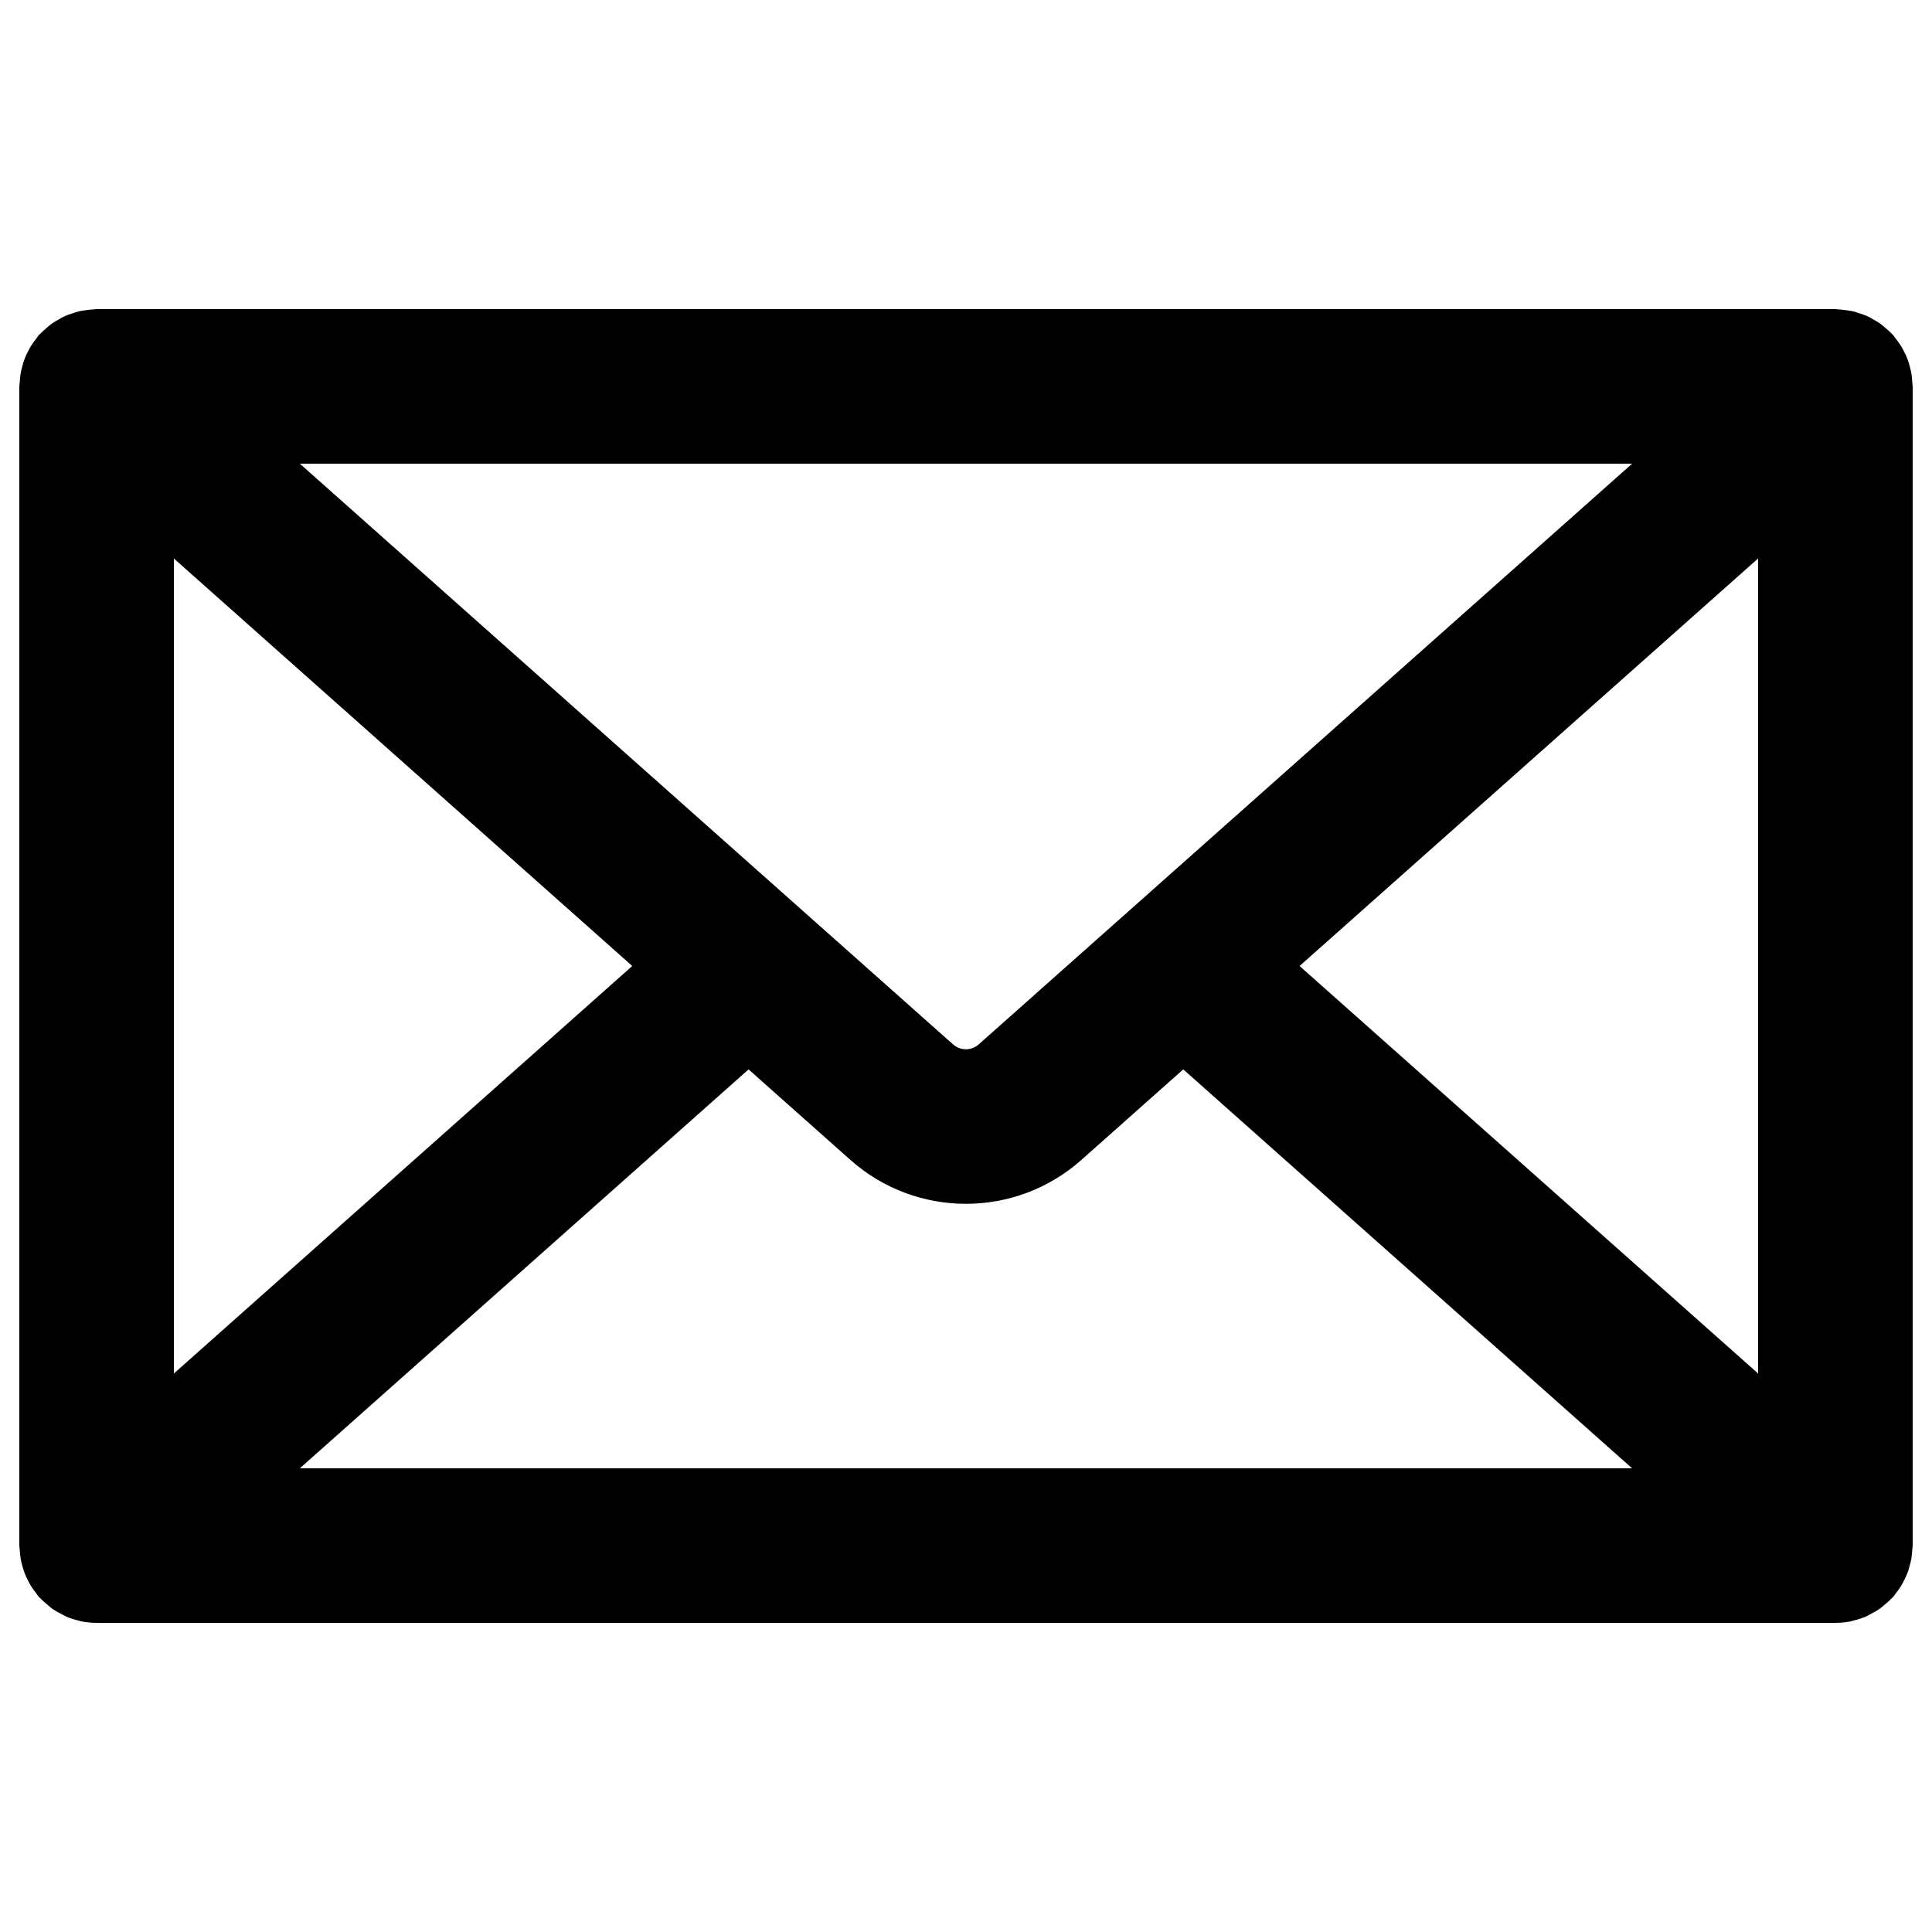
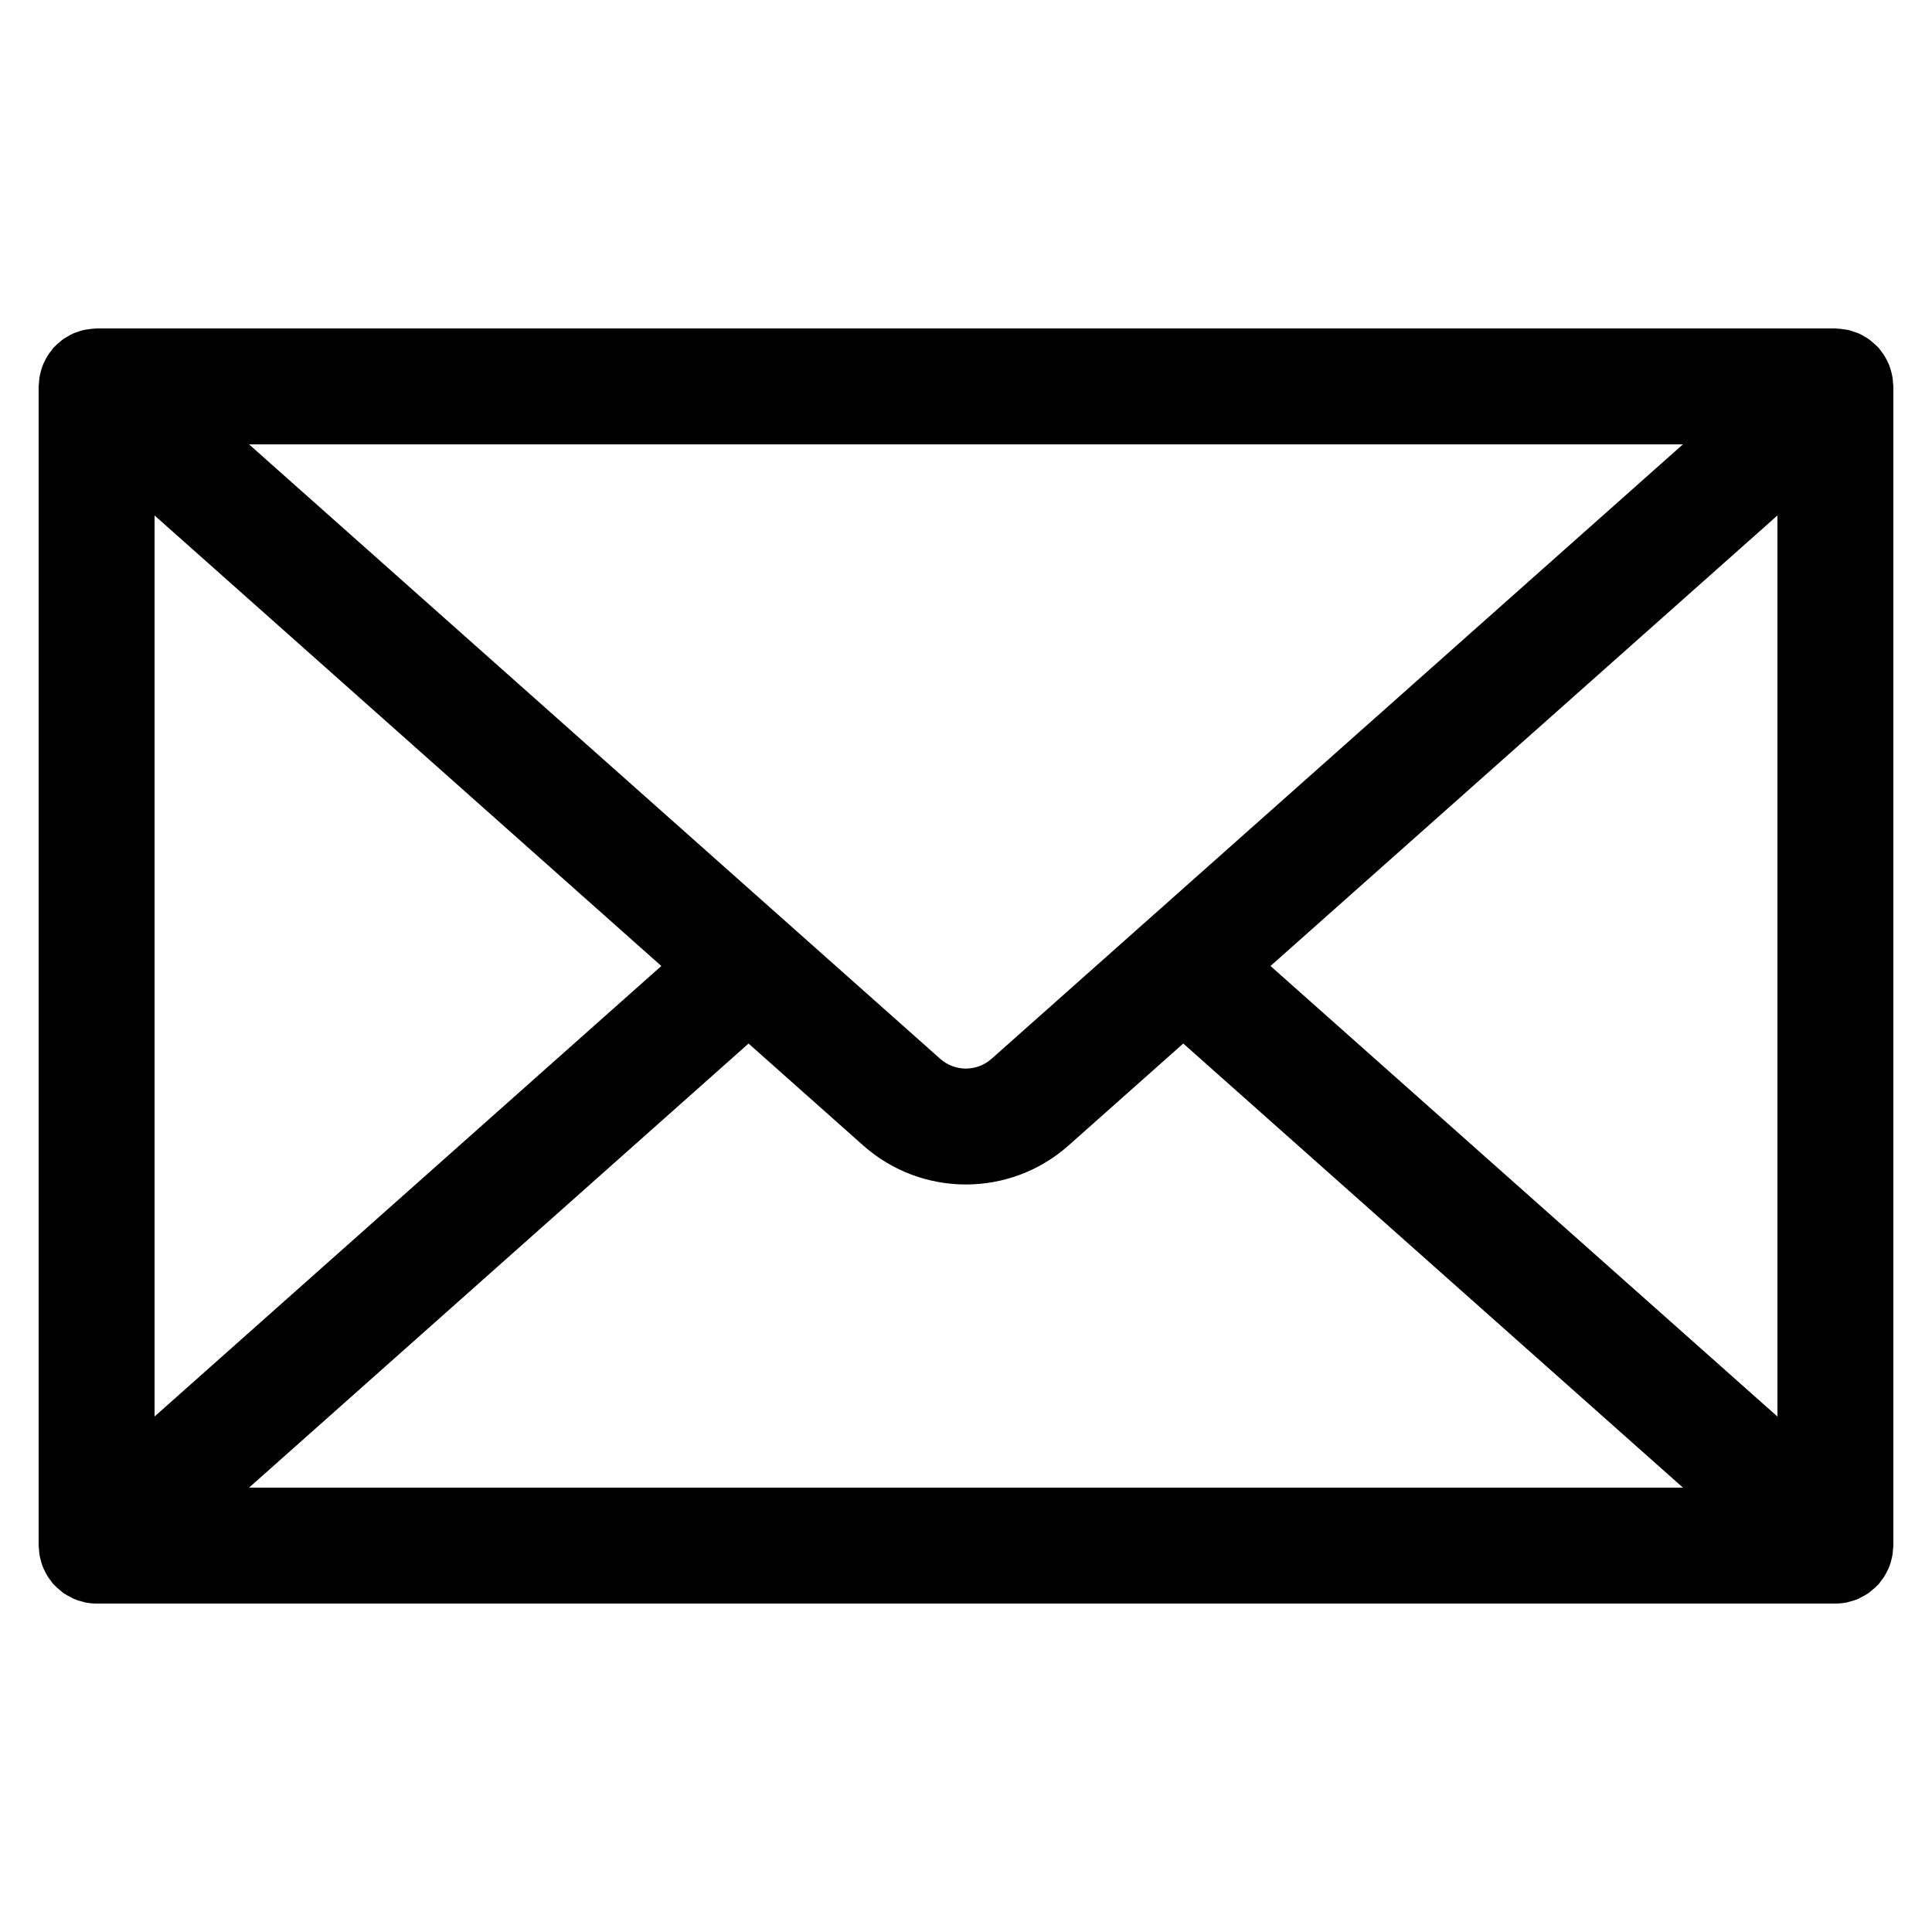
<svg xmlns="http://www.w3.org/2000/svg" viewBox="0 0 100 100">
-   <path d="M98.566 81.778a3.194 3.194 0 0 0 .28-.74c.034-.121.065-.241.086-.367a3.977 3.977 0 0 0 .043-.428c.005-.082.025-.16.025-.243V20c0-.083-.02-.161-.024-.243a3.98 3.98 0 0 0-.044-.429 3.932 3.932 0 0 0-.085-.365 3.193 3.193 0 0 0-.281-.741 3.911 3.911 0 0 0-.182-.334 3.958 3.958 0 0 0-.248-.344c-.052-.065-.09-.138-.146-.201-.026-.03-.058-.05-.085-.079a3.994 3.994 0 0 0-.315-.29c-.093-.078-.182-.16-.28-.23a3.986 3.986 0 0 0-.344-.208c-.109-.061-.215-.127-.328-.178-.12-.053-.245-.091-.37-.133-.121-.041-.241-.085-.366-.114-.12-.028-.244-.04-.367-.057a3.994 3.994 0 0 0-.42-.042C95.075 16.01 95.039 16 95 16H5c-.038 0-.073.01-.111.011a3.99 3.99 0 0 0-.436.044c-.118.016-.236.028-.35.055a3.999 3.999 0 0 0-.386.12c-.119.04-.238.075-.351.126-.118.053-.229.121-.342.186-.113.065-.227.126-.332.2-.1.07-.19.154-.283.234a3.982 3.982 0 0 0-.315.29c-.026.028-.058.047-.083.076-.055.062-.092.133-.143.198a3.953 3.953 0 0 0-.253.35 3.923 3.923 0 0 0-.18.33 3.186 3.186 0 0 0-.281.74 3.931 3.931 0 0 0-.086.37 3.977 3.977 0 0 0-.043.425C1.02 19.838 1 19.916 1 20v60c0 .084.02.163.025.245a3.967 3.967 0 0 0 .043.426c.021.126.053.247.086.369.034.127.07.253.117.377a3.948 3.948 0 0 0 .166.365c.055.11.11.22.177.327a3.976 3.976 0 0 0 .257.355c.05.063.086.132.14.193.024.027.053.045.078.071a3.993 3.993 0 0 0 .394.357c.077.063.149.133.23.19a3.989 3.989 0 0 0 .474.272c.078.04.15.09.23.124a3.977 3.977 0 0 0 .665.213c.035.008.067.025.102.032A4.012 4.012 0 0 0 5 84h90a4.01 4.01 0 0 0 .815-.084c.038-.008.074-.026.111-.035a3.975 3.975 0 0 0 .658-.21c.08-.035.154-.086.233-.126a3.993 3.993 0 0 0 .47-.27c.083-.058.157-.13.237-.195a4.004 4.004 0 0 0 .385-.349c.025-.027.056-.046.081-.074.057-.063.094-.135.146-.201a3.966 3.966 0 0 0 .249-.344c.068-.11.124-.22.18-.334zM9 28.908L32.725 50 9 71.092zm41.658 25.15a1 1 0 0 1-1.328 0L15.52 24h68.958zm-11.913 1.294l5.27 4.684a9.001 9.001 0 0 0 11.958.001l5.272-4.686L84.478 76H15.519zM67.266 50L91 28.906v42.187z" />
+   <path d="M97.673 81.337a2.397 2.397 0 0 0 .212-.556c.024-.092.048-.183.064-.278a2.985 2.985 0 0 0 .033-.32c.003-.061.018-.12.018-.183V20c0-.063-.015-.122-.018-.184a2.978 2.978 0 0 0-.033-.319 2.95 2.95 0 0 0-.064-.277 2.95 2.95 0 0 0-.088-.282 2.965 2.965 0 0 0-.124-.274 2.934 2.934 0 0 0-.134-.246 2.991 2.991 0 0 0-.19-.264c-.038-.048-.066-.1-.107-.147-.019-.022-.042-.037-.062-.057a3.01 3.01 0 0 0-.24-.22c-.068-.06-.135-.12-.208-.172-.08-.058-.167-.105-.254-.154-.083-.047-.165-.098-.252-.136-.085-.039-.176-.066-.265-.096a2.991 2.991 0 0 0-.288-.09c-.085-.02-.173-.028-.26-.04a2.997 2.997 0 0 0-.332-.034c-.028 0-.053-.008-.081-.008H5c-.027 0-.053.007-.08.008a3.006 3.006 0 0 0-.338.034c-.085.012-.17.02-.253.04a2.98 2.98 0 0 0-.298.092c-.086.03-.173.055-.255.092a2.967 2.967 0 0 0-.263.143c-.082.047-.166.092-.243.147-.075.053-.144.116-.215.177a3 3 0 0 0-.234.216c-.02.02-.044.036-.063.058-.042.047-.07.1-.108.149a2.987 2.987 0 0 0-.189.26 3.18 3.18 0 0 0-.135.25 2.389 2.389 0 0 0-.211.555c-.024.091-.048.181-.064.275a2.99 2.99 0 0 0-.033.32C2.015 19.88 2 19.938 2 20v60c0 .063.015.121.018.183a2.966 2.966 0 0 0 .033.32c.016.095.04.186.064.277a2.396 2.396 0 0 0 .212.556c.042.084.084.166.134.247a2.975 2.975 0 0 0 .19.263c.038.048.066.1.107.147.018.02.04.034.06.054a3.003 3.003 0 0 0 .292.265c.059.048.113.101.174.144a2.996 2.996 0 0 0 .357.204c.058.03.112.068.171.093a2.989 2.989 0 0 0 .503.161c.025.006.048.018.073.023A3.012 3.012 0 0 0 5 83h90a3.011 3.011 0 0 0 .612-.063c.023-.005.044-.016.067-.02a2.984 2.984 0 0 0 .51-.164c.057-.025.11-.062.166-.09a2.995 2.995 0 0 0 .361-.207c.06-.042.114-.095.172-.142a2.981 2.981 0 0 0 .295-.267c.019-.02.041-.034.06-.054.04-.046.067-.098.105-.146a2.966 2.966 0 0 0 .192-.265c.05-.08.091-.162.133-.245zM8 26.68L34.23 50 8 73.318zm43.322 28.124a2 2 0 0 1-2.657 0L12.89 23h74.218zm-12.577-.79l5.933 5.274a8.002 8.002 0 0 0 10.63.001l5.937-5.276L87.11 77H12.89zM65.761 50L92 26.68v46.64z" />
</svg>
